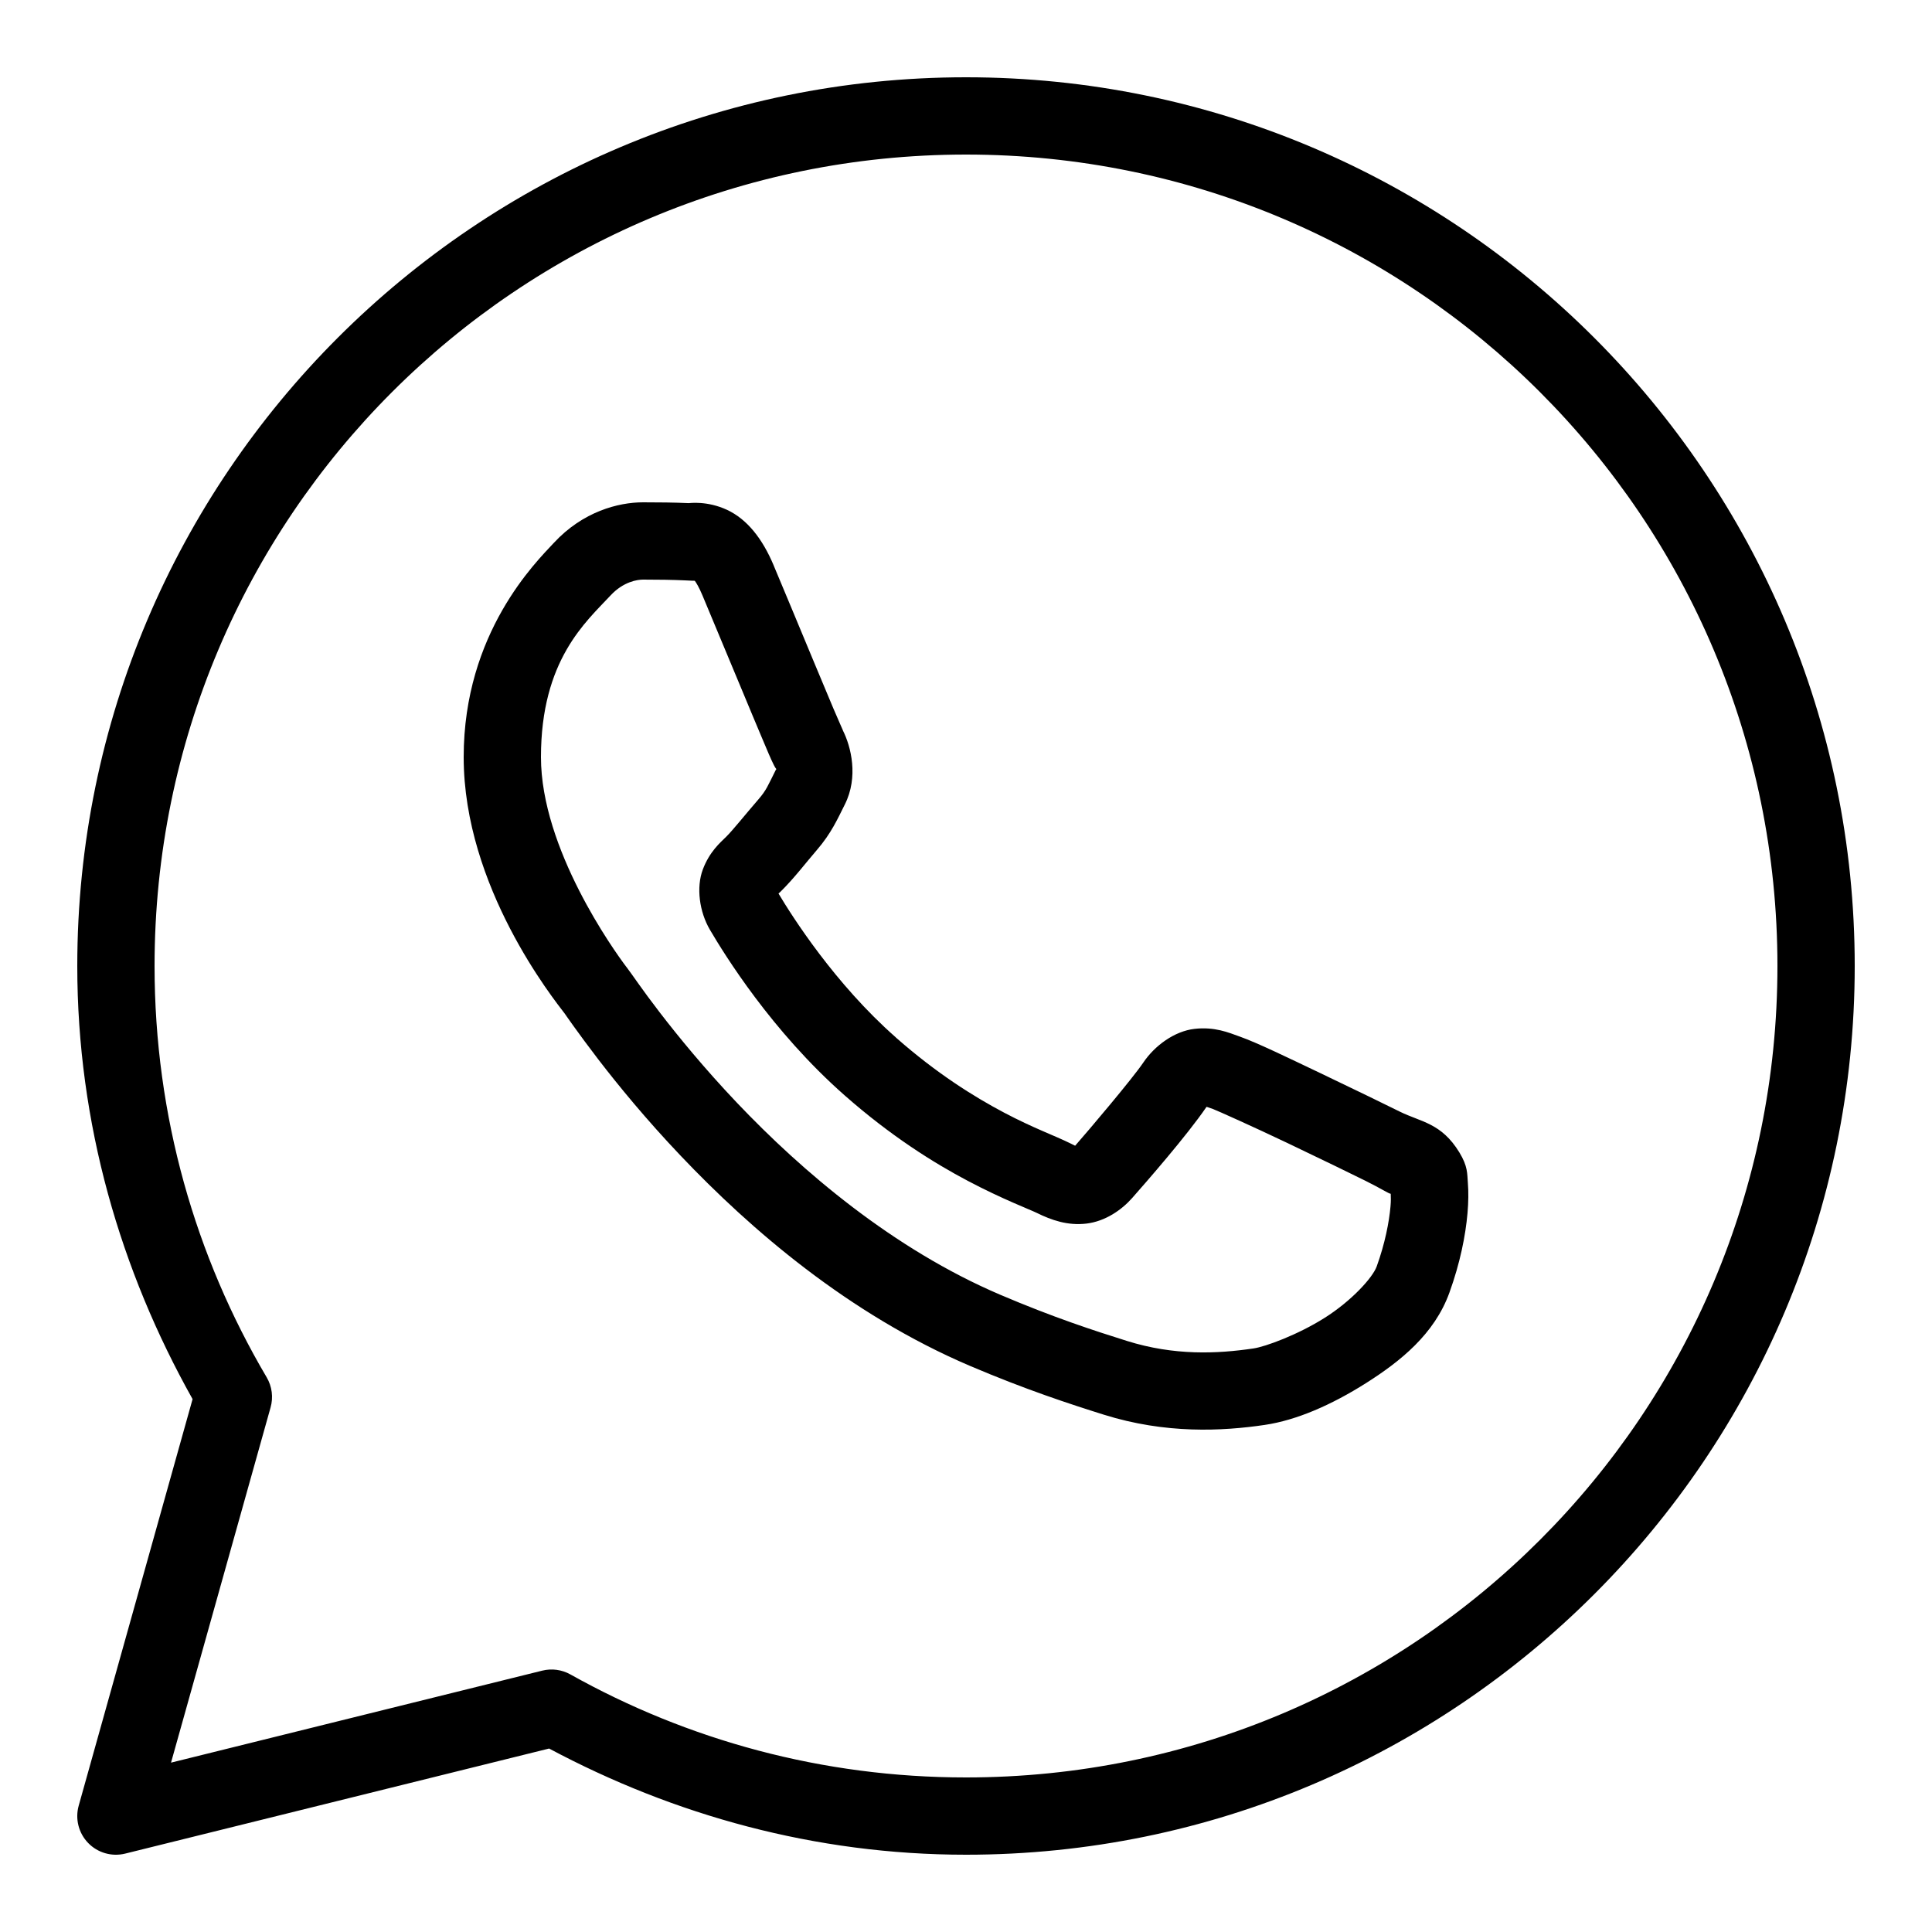
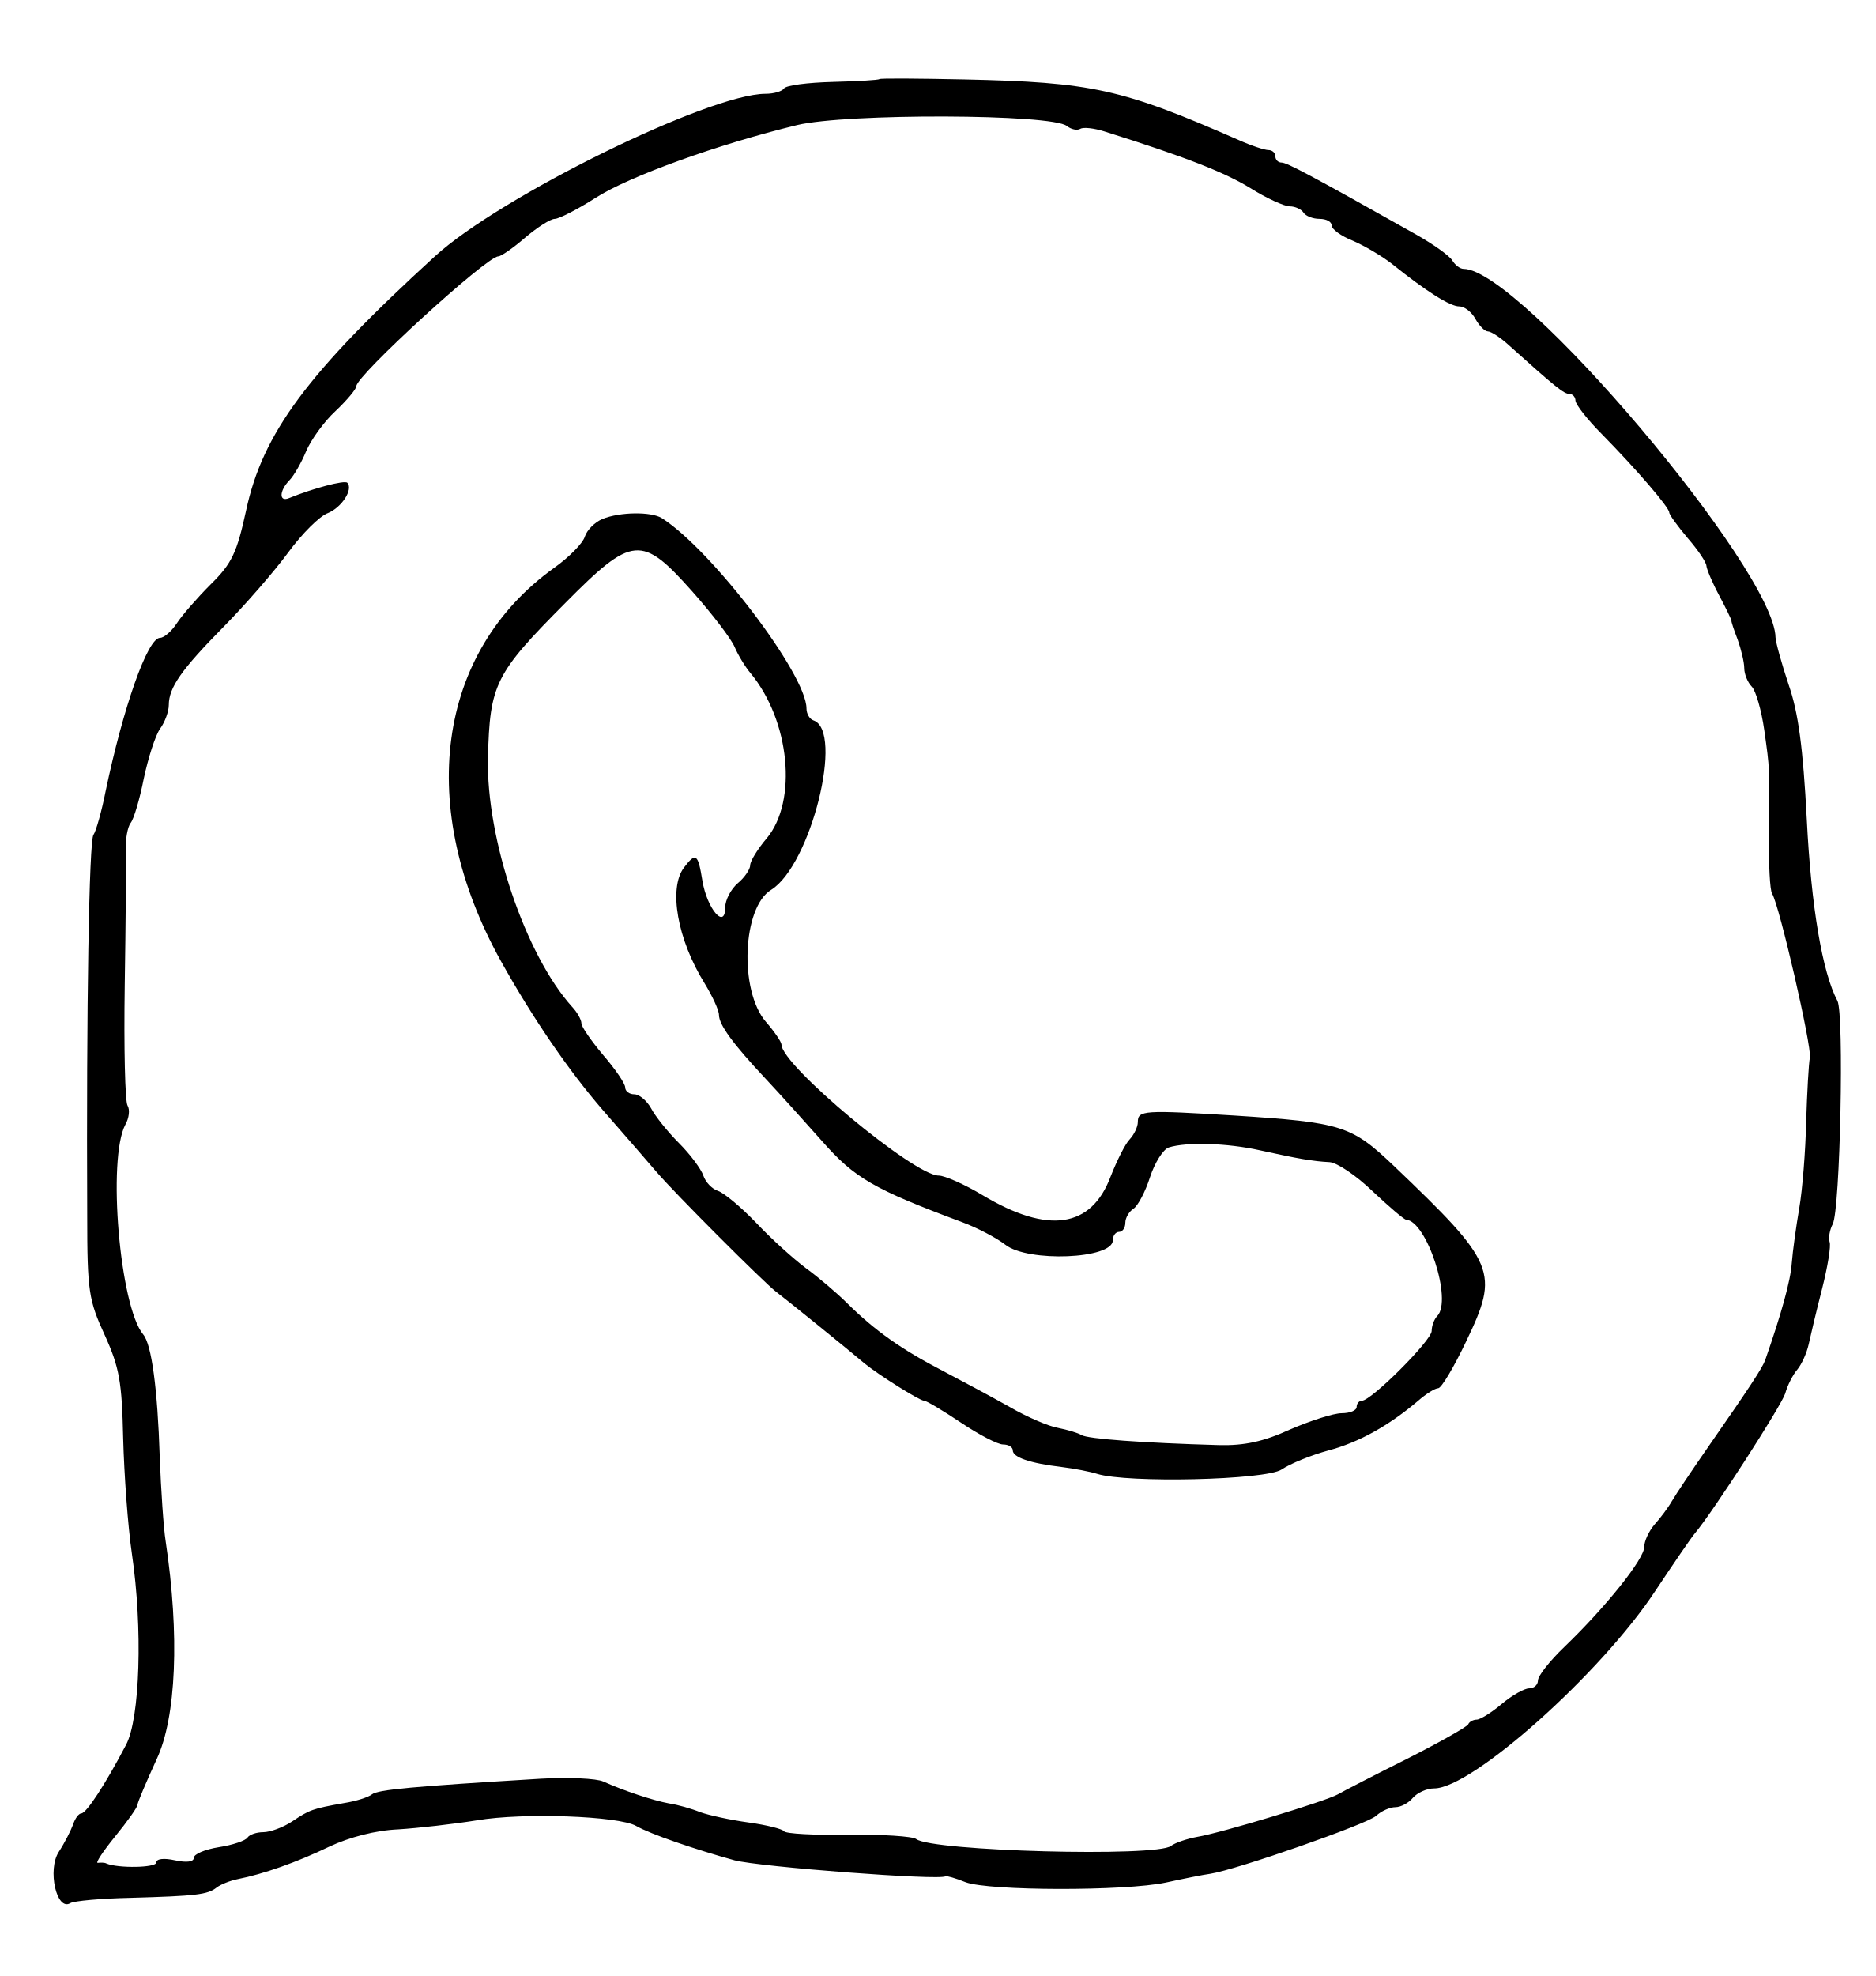
- <svg xmlns="http://www.w3.org/2000/svg" x="0px" y="0px" width="100" height="100" viewBox="0 0 50 50" fill="currentColor">
-   <path d="M 25 2 C 12.31 2 2 12.31 2 25 C 2 29.079 3.119 32.886 4.984 36.209 L 2.037 46.73 A 1 1 0 0 0 3.24 47.971 L 14.211 45.252 C 17.435 46.973 21.093 48 25 48 C 37.69 48 48 37.69 48 25 C 48 12.31 37.69 2 25 2 z M 25 4 C 36.61 4 46 13.39 46 25 C 46 36.61 36.61 46 25 46 C 21.278 46 17.792 45.03 14.762 43.334 A 1 1 0 0 0 14.033 43.236 L 4.426 45.617 L 7.002 36.426 A 1 1 0 0 0 6.902 35.646 C 5.061 32.524 4 28.89 4 25 C 4 13.39 13.39 4 25 4 z M 16.643 13 C 16.002 13 15.086 13.238 14.334 14.049 C 13.882 14.536 12 16.37 12 19.594 C 12 22.955 14.331 25.856 14.613 26.229 L 14.615 26.229 L 14.615 26.23 C 14.588 26.195 14.973 26.752 15.486 27.42 C 16 28.088 16.717 28.965 17.619 29.914 C 19.423 31.813 21.958 34.007 25.105 35.35 C 26.555 35.967 27.698 36.339 28.564 36.611 C 30.17 37.115 31.632 37.039 32.73 36.877 C 33.553 36.756 34.457 36.361 35.352 35.795 C 36.246 35.229 37.123 34.525 37.51 33.455 C 37.787 32.688 37.928 31.98 37.979 31.396 C 38.004 31.105 38.007 30.848 37.988 30.609 C 37.969 30.371 37.99 30.189 37.768 29.824 C 37.302 29.06 36.775 29.04 36.225 28.768 C 35.919 28.616 35.049 28.191 34.176 27.775 C 33.304 27.36 32.549 26.992 32.084 26.826 C 31.79 26.72 31.432 26.568 30.914 26.627 C 30.397 26.686 29.885 27.059 29.588 27.5 C 29.306 27.918 28.17 29.258 27.824 29.652 C 27.82 29.65 27.85 29.663 27.713 29.596 C 27.285 29.384 26.761 29.204 25.986 28.795 C 25.212 28.386 24.242 27.783 23.182 26.848 L 23.182 26.846 C 21.603 25.456 20.497 23.711 20.148 23.125 C 20.172 23.097 20.146 23.131 20.195 23.082 L 20.197 23.08 C 20.554 22.729 20.87 22.31 21.137 22.002 C 21.515 21.566 21.682 21.181 21.863 20.822 C 22.224 20.106 22.023 19.319 21.814 18.904 L 21.814 18.902 C 21.829 18.931 21.702 18.65 21.564 18.326 C 21.427 18.001 21.252 17.58 21.064 17.131 C 20.69 16.233 20.272 15.225 20.023 14.635 L 20.023 14.633 C 19.731 13.938 19.334 13.437 18.816 13.195 C 18.298 12.954 17.841 13.022 17.822 13.021 L 17.82 13.021 C 17.451 13.004 17.045 13 16.643 13 z M 16.643 15 C 17.028 15 17.408 15.005 17.727 15.02 C 18.054 15.036 18.034 15.037 17.971 15.008 C 17.907 14.978 17.994 14.968 18.18 15.41 C 18.423 15.988 18.843 16.999 19.219 17.9 C 19.407 18.351 19.582 18.774 19.723 19.105 C 19.863 19.437 19.939 19.622 20.027 19.799 L 20.027 19.801 L 20.029 19.803 C 20.116 19.973 20.108 19.864 20.078 19.924 C 19.867 20.343 19.838 20.445 19.625 20.691 C 19.3 21.066 18.968 21.483 18.793 21.656 C 18.639 21.807 18.362 22.042 18.189 22.502 C 18.016 22.963 18.097 23.595 18.375 24.066 C 18.745 24.695 19.964 26.679 21.859 28.348 C 23.053 29.4 24.165 30.096 25.053 30.564 C 25.941 31.033 26.664 31.307 26.826 31.387 C 27.211 31.577 27.631 31.725 28.119 31.666 C 28.608 31.607 29.029 31.311 29.297 31.008 L 29.299 31.006 C 29.656 30.601 30.716 29.391 31.225 28.645 C 31.246 28.652 31.239 28.646 31.408 28.707 L 31.408 28.709 L 31.41 28.709 C 31.487 28.736 32.454 29.169 33.316 29.58 C 34.179 29.991 35.054 30.418 35.338 30.559 C 35.748 30.762 35.942 30.894 35.992 30.895 C 35.996 30.983 35.999 31.078 35.986 31.223 C 35.951 31.624 35.844 32.18 35.629 32.775 C 35.524 33.067 34.975 33.668 34.283 34.105 C 33.591 34.543 32.749 34.853 32.438 34.898 C 31.5 35.037 30.387 35.087 29.164 34.703 C 28.316 34.437 27.259 34.093 25.891 33.51 C 23.115 32.326 20.756 30.312 19.07 28.537 C 18.228 27.65 17.553 26.824 17.072 26.199 C 16.593 25.576 16.384 25.251 16.209 25.021 L 16.207 25.02 C 15.897 24.61 14 21.971 14 19.594 C 14 17.078 15.168 16.091 15.801 15.41 C 16.133 15.052 16.496 15 16.643 15 z" />
+ <svg xmlns="http://www.w3.org/2000/svg" version="1.0" width="300pt" height="316pt" viewBox="0 0 300 316" preserveAspectRatio="xMidYMid meet" fill="currentColor" stroke="none">
+   <g transform="translate(0,316) scale(0.05,-0.05)">
+     <path d="M2813 6067 c-2 -3 -70 -7 -149 -9 -80 -2 -150 -11 -156 -21 -6 -9 -32 -17 -59 -17 -180 0 -848 -328 -1058 -520 -407 -372 -551 -565 -604 -814 -29 -133 -45 -168 -112 -234 -43 -43 -92 -99 -109 -125 -17 -26 -41 -47 -54 -47 -40 0 -118 -223 -174 -490 -13 -66 -31 -129 -39 -140 -14 -18 -23 -550 -20 -1220 0 -240 5 -269 56 -380 47 -104 55 -149 59 -330 3 -115 15 -282 28 -370 35 -237 26 -527 -19 -611 -66 -126 -127 -219 -143 -219 -8 0 -20 -16 -26 -35 -7 -19 -27 -59 -46 -88 -37 -57 -7 -191 37 -164 11 7 98 15 193 17 209 6 246 10 275 33 13 10 43 22 68 27 81 16 187 53 293 104 64 30 148 52 220 55 64 4 177 17 252 29 147 25 453 14 509 -18 45 -26 188 -75 315 -110 80 -21 655 -65 675 -51 3 2 32 -6 64 -19 75 -28 509 -29 641 -1 55 12 119 25 142 28 84 13 499 158 530 185 17 16 45 28 62 28 17 0 42 13 56 30 14 16 44 30 68 30 121 0 533 367 707 631 58 87 115 171 128 186 60 72 275 406 288 446 7 26 25 61 39 77 14 17 30 53 36 80 6 28 25 108 43 178 18 71 29 138 24 150 -4 12 0 38 10 57 24 45 37 674 15 714 -48 90 -84 301 -98 581 -12 229 -27 341 -58 430 -22 66 -41 134 -42 151 -3 216 -818 1179 -998 1179 -11 0 -27 12 -36 27 -9 15 -61 52 -116 83 -334 188 -413 230 -430 230 -11 0 -20 9 -20 20 0 11 -10 20 -22 20 -12 0 -55 14 -95 32 -374 164 -469 185 -879 194 -146 3 -268 4 -271 1z m600 -150 c14 -11 33 -15 43 -9 10 6 44 2 76 -8 261 -82 385 -131 467 -181 52 -33 110 -59 127 -59 17 0 37 -9 44 -20 7 -11 30 -20 51 -20 22 0 39 -9 39 -21 0 -12 30 -34 68 -49 37 -16 93 -49 125 -74 111 -89 186 -136 215 -136 17 0 40 -18 52 -40 12 -22 30 -40 40 -40 10 0 41 -20 68 -45 147 -132 175 -155 193 -155 10 0 19 -10 19 -21 0 -12 38 -61 85 -108 111 -113 215 -234 215 -250 0 -7 27 -44 59 -82 33 -38 60 -78 60 -89 1 -11 19 -54 41 -95 22 -41 39 -77 39 -80 -1 -3 8 -30 20 -61 11 -31 21 -72 21 -91 0 -19 11 -46 24 -59 13 -13 31 -76 40 -139 18 -128 17 -114 15 -339 -1 -91 3 -173 10 -184 24 -39 127 -489 121 -524 -4 -20 -9 -113 -12 -206 -2 -94 -12 -218 -22 -276 -10 -58 -21 -137 -24 -176 -4 -57 -33 -161 -85 -310 -9 -25 -49 -86 -177 -270 -55 -79 -110 -161 -122 -182 -12 -21 -37 -54 -55 -74 -18 -21 -33 -53 -33 -72 0 -38 -122 -191 -255 -319 -47 -45 -85 -93 -85 -108 0 -14 -13 -25 -28 -25 -16 0 -56 -23 -88 -50 -33 -28 -69 -50 -80 -50 -11 0 -24 -7 -27 -15 -4 -8 -92 -58 -197 -111 -104 -52 -203 -103 -220 -113 -39 -22 -372 -123 -450 -136 -33 -6 -71 -19 -84 -29 -45 -36 -764 -17 -815 22 -11 9 -110 15 -218 14 -108 -2 -200 3 -205 11 -4 7 -55 20 -113 28 -58 8 -127 23 -155 33 -27 11 -72 24 -100 28 -53 10 -143 40 -210 70 -22 10 -112 14 -200 9 -414 -25 -521 -35 -540 -50 -11 -9 -51 -22 -90 -28 -101 -18 -109 -21 -166 -59 -29 -19 -70 -34 -92 -34 -22 0 -44 -8 -50 -17 -6 -10 -47 -24 -92 -31 -44 -7 -80 -22 -80 -34 0 -13 -23 -16 -60 -8 -36 8 -60 5 -60 -7 0 -17 -123 -19 -160 -3 -5 3 -18 3 -27 2 -9 -2 16 36 55 84 40 49 72 94 72 102 0 7 28 73 61 145 63 134 74 397 29 697 -7 44 -15 166 -19 270 -7 219 -26 360 -53 392 -75 90 -115 562 -57 671 12 21 15 48 7 61 -8 12 -12 185 -9 384 3 199 5 392 3 430 -1 37 6 77 16 90 10 12 29 76 42 142 14 66 37 138 52 159 16 22 28 56 28 76 0 56 40 113 176 251 69 70 162 177 206 237 44 60 101 117 127 126 44 18 82 76 62 97 -9 9 -110 -18 -186 -49 -33 -14 -32 23 1 57 14 14 38 56 53 92 15 36 57 95 94 129 37 35 67 71 67 80 0 34 417 415 454 415 9 0 48 27 86 60 39 33 81 60 95 60 13 0 72 30 130 67 107 69 393 172 645 233 158 38 816 36 863 -3z" />
+     <path d="M1927 4660 c-24 -10 -49 -35 -56 -56 -6 -21 -50 -66 -98 -100 -377 -270 -444 -767 -170 -1259 101 -181 216 -349 325 -475 67 -77 145 -166 172 -198 59 -69 343 -353 382 -383 27 -20 236 -189 284 -230 44 -36 176 -119 190 -119 8 0 61 -32 118 -70 58 -39 118 -70 135 -70 17 0 31 -8 31 -19 0 -22 55 -41 156 -53 41 -5 92 -15 114 -22 96 -30 539 -20 590 14 28 19 95 46 150 61 98 26 194 80 287 159 25 22 54 40 64 40 10 0 50 67 89 149 107 223 97 249 -233 564 -134 127 -165 137 -507 159 -292 18 -310 17 -310 -21 0 -15 -12 -40 -26 -55 -14 -14 -41 -68 -61 -119 -62 -165 -200 -185 -409 -60 -58 35 -122 63 -141 63 -79 0 -503 353 -503 419 0 8 -22 41 -50 73 -86 100 -75 366 17 422 127 79 234 509 135 542 -12 4 -22 21 -22 38 0 109 -303 507 -463 609 -34 21 -134 20 -190 -3z m287 -231 c64 -72 125 -152 136 -178 11 -26 34 -64 51 -84 126 -152 151 -409 52 -528 -29 -34 -53 -73 -53 -86 0 -13 -18 -40 -40 -58 -22 -19 -40 -54 -40 -77 0 -73 -58 -5 -73 85 -14 87 -21 92 -59 42 -50 -66 -21 -230 66 -370 25 -41 46 -86 46 -101 0 -31 43 -91 150 -205 44 -47 125 -137 180 -199 104 -118 164 -153 448 -259 49 -18 111 -51 138 -72 72 -57 344 -46 344 14 0 15 9 27 20 27 11 0 20 13 20 29 0 16 12 36 26 45 14 9 38 54 53 101 15 46 42 89 60 95 57 18 188 14 291 -9 123 -27 167 -35 224 -38 24 -2 85 -43 137 -93 52 -49 100 -90 107 -91 66 -4 149 -257 100 -308 -10 -10 -18 -32 -18 -48 0 -30 -193 -223 -223 -223 -9 0 -17 -9 -17 -20 0 -11 -21 -20 -48 -20 -26 0 -100 -24 -165 -52 -85 -39 -147 -52 -227 -50 -247 7 -420 20 -440 32 -11 7 -45 17 -75 23 -30 5 -100 35 -155 67 -55 31 -152 83 -215 116 -131 68 -216 128 -304 215 -33 33 -93 84 -133 113 -40 30 -111 94 -159 145 -48 50 -103 96 -122 102 -19 6 -40 28 -47 49 -7 21 -42 68 -78 104 -36 36 -76 86 -89 111 -14 25 -38 45 -54 45 -16 0 -29 10 -29 22 0 12 -31 58 -70 103 -38 45 -70 91 -70 102 0 11 -13 35 -30 53 -149 165 -275 537 -269 796 6 236 22 269 248 496 214 216 244 218 405 37z" />
+   </g>
</svg>
